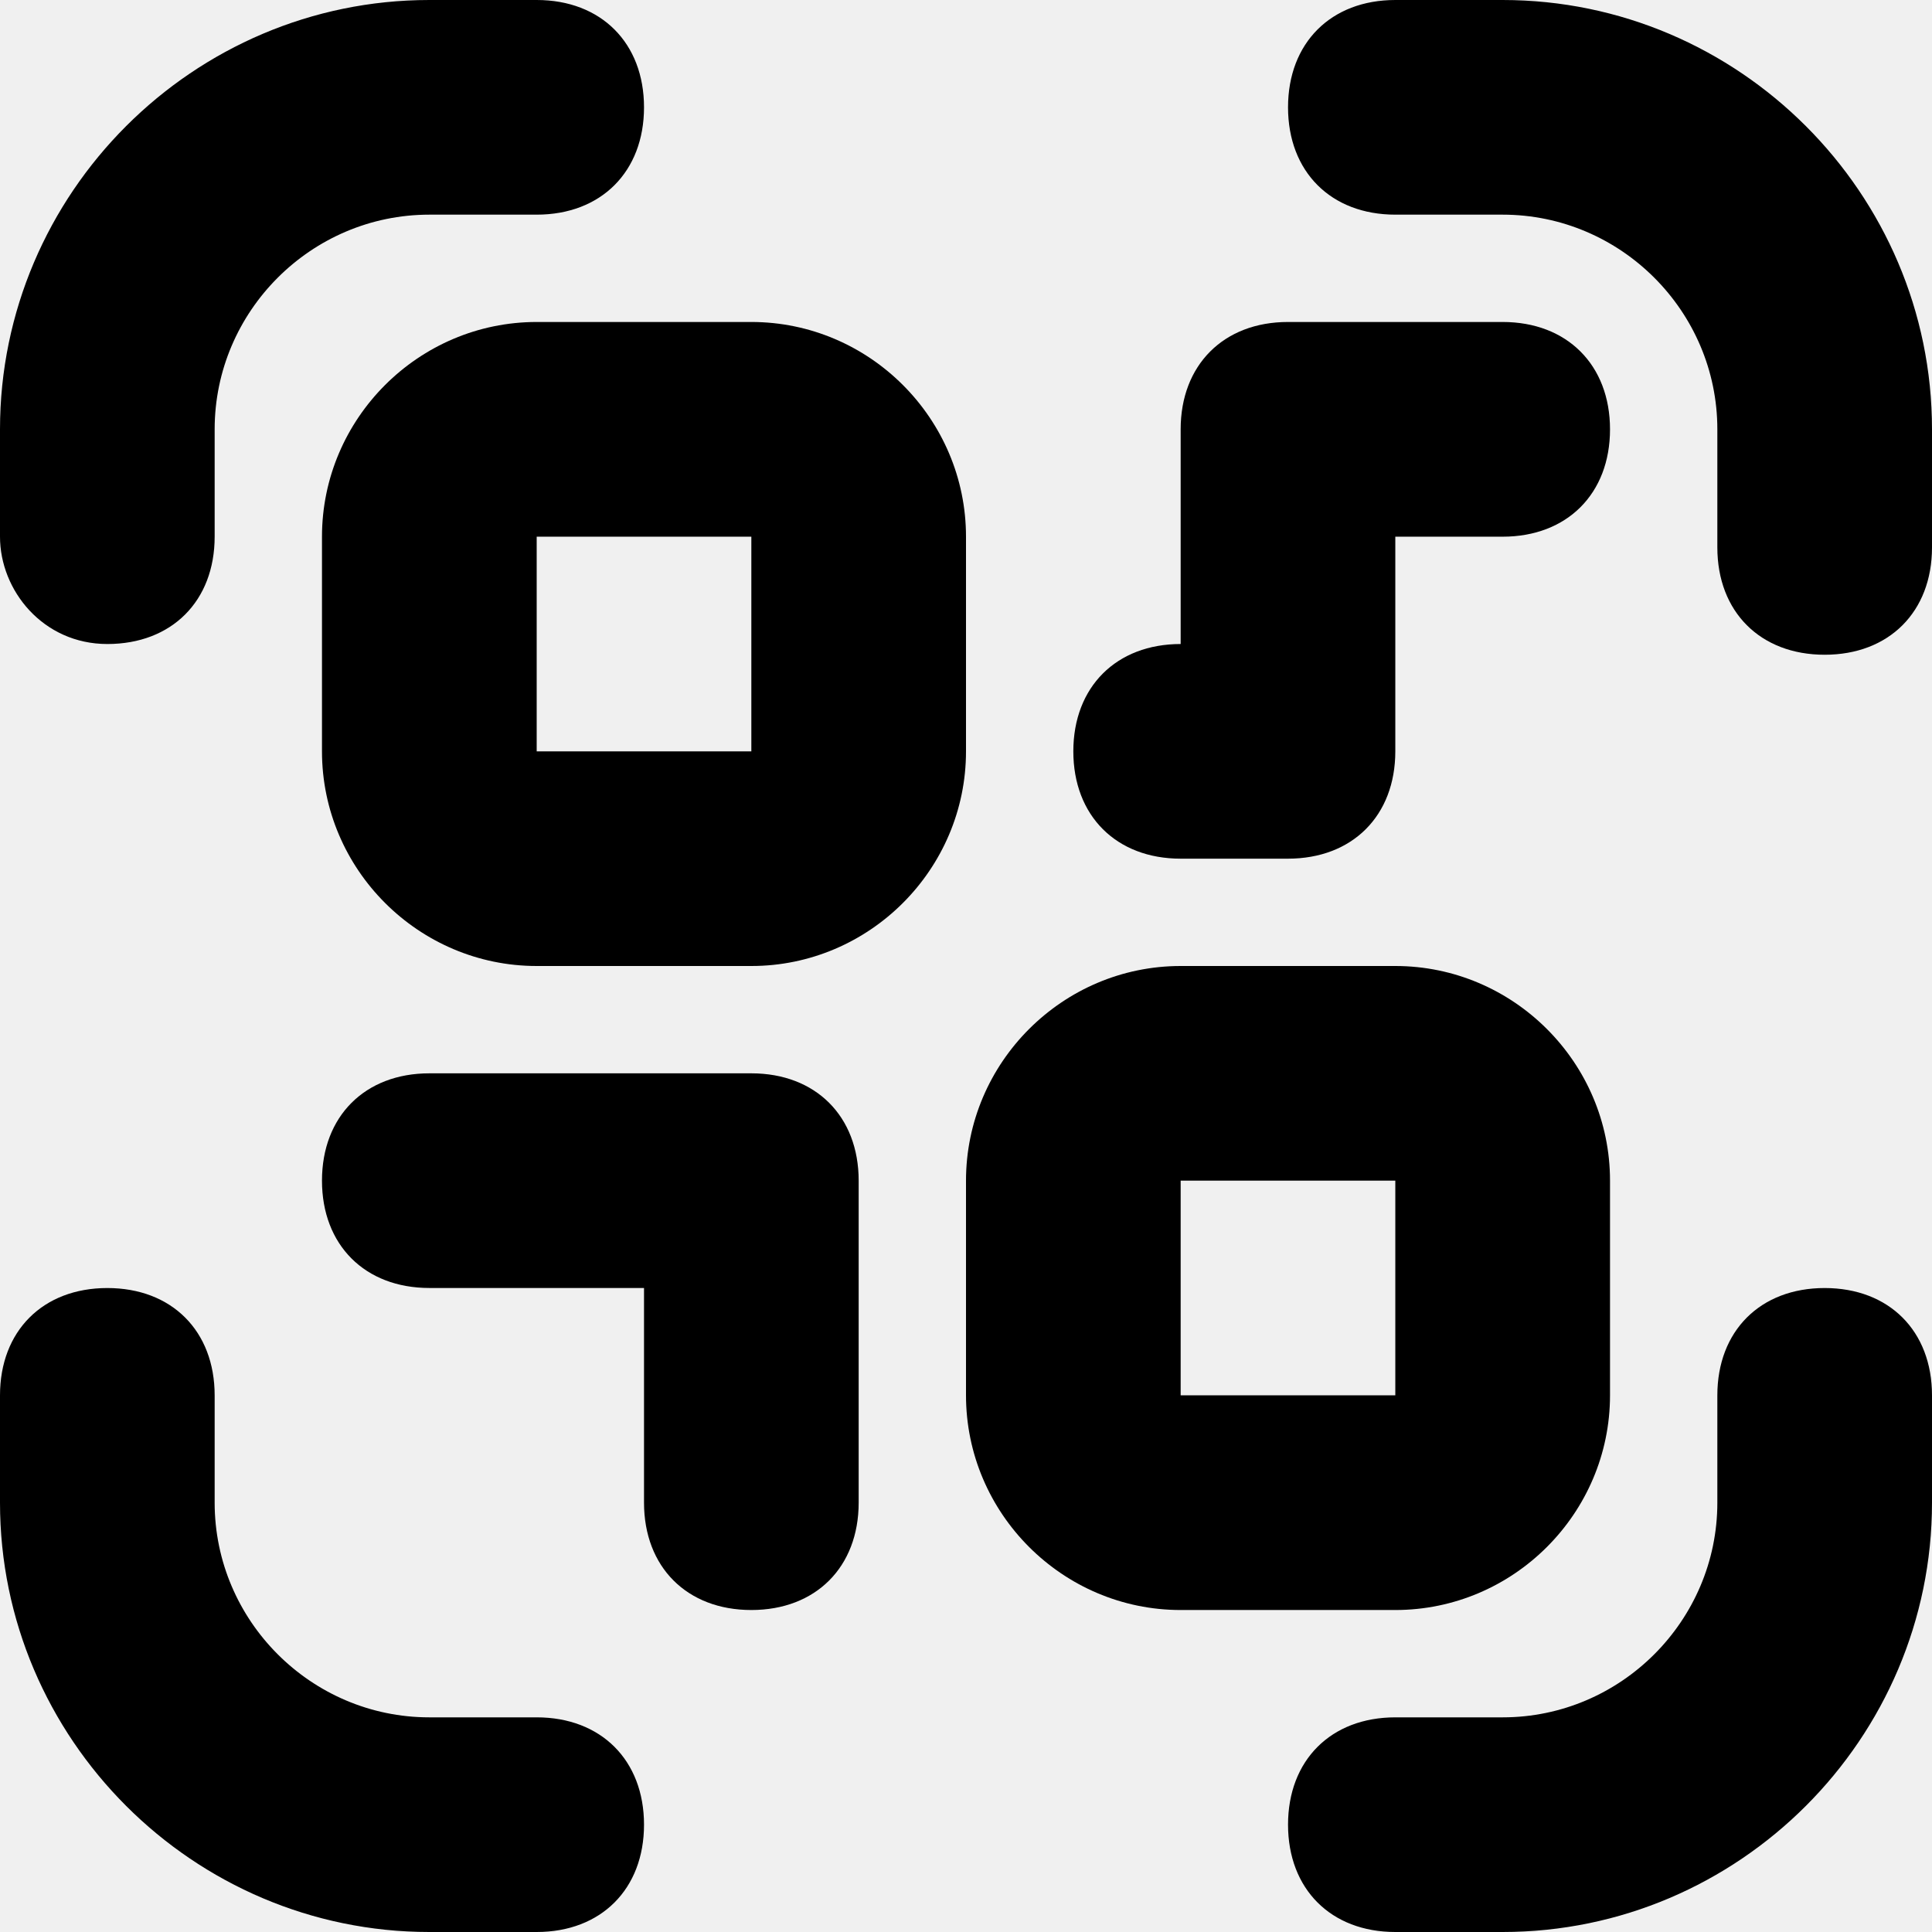
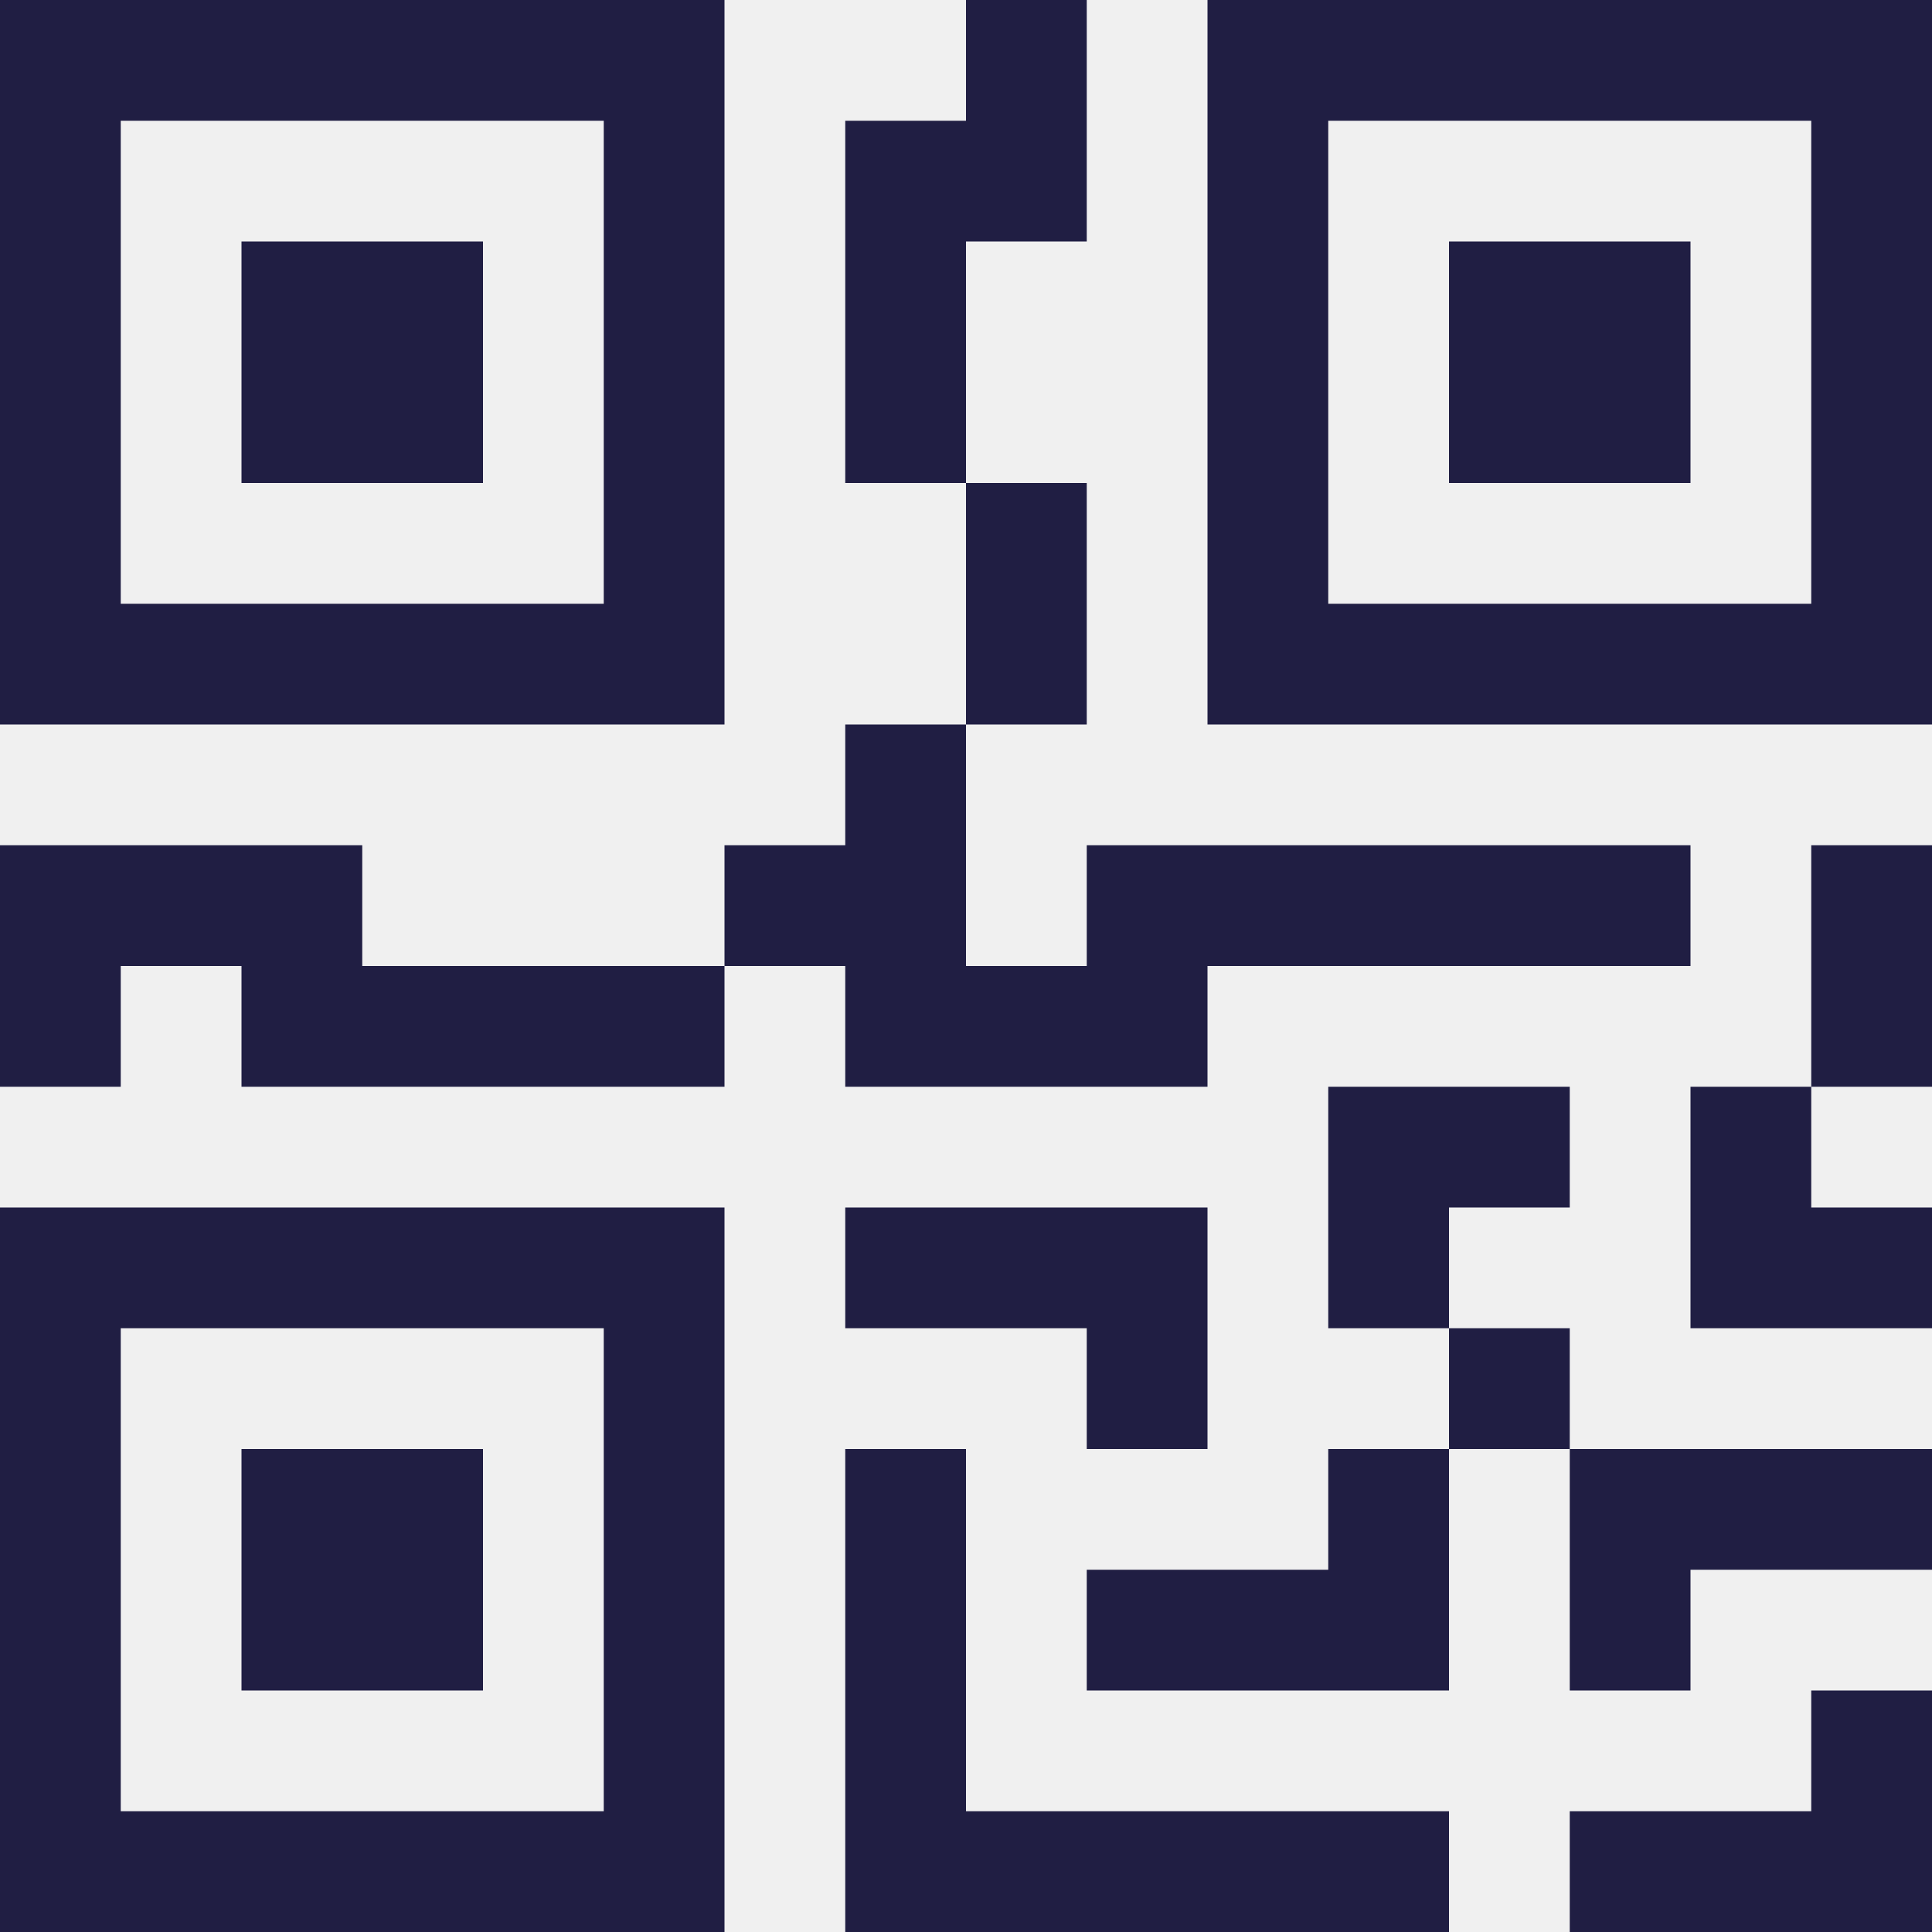
- <svg xmlns="http://www.w3.org/2000/svg" width="38" height="38" viewBox="0 0 38 38" fill="none">
-   <path d="M29.556 0H27.445C26.178 0 25.334 0.844 25.334 2.111C25.334 3.378 26.178 4.222 27.445 4.222H29.556C31.878 4.222 33.778 6.122 33.778 8.444V10.767C33.778 12.033 34.622 12.878 35.889 12.878C37.156 12.878 38 12.033 38 10.767V8.444C38 3.8 34.2 0 29.556 0Z" fill="black" />
-   <path d="M35.889 25.334C34.622 25.334 33.778 26.178 33.778 27.445V29.556C33.778 31.878 31.878 33.778 29.556 33.778H27.445C26.178 33.778 25.334 34.622 25.334 35.889C25.334 37.156 26.178 38 27.445 38H29.556C34.2 38 38 34.2 38 29.556V27.445C38 26.178 37.156 25.334 35.889 25.334Z" fill="black" />
-   <path d="M10.556 33.778H8.444C6.122 33.778 4.222 31.878 4.222 29.556V27.445C4.222 26.178 3.378 25.334 2.111 25.334C0.844 25.334 0 26.178 0 27.445V29.556C0 34.2 3.8 38 8.444 38H10.556C11.822 38 12.667 37.156 12.667 35.889C12.667 34.622 11.822 33.778 10.556 33.778Z" fill="black" />
-   <path d="M2.111 12.667C3.378 12.667 4.222 11.822 4.222 10.556V8.444C4.222 6.122 6.122 4.222 8.444 4.222H10.556C11.822 4.222 12.667 3.378 12.667 2.111C12.667 0.844 11.822 0 10.556 0H8.444C3.8 0 0 3.8 0 8.444V10.556C0 11.611 0.844 12.667 2.111 12.667Z" fill="black" />
-   <path d="M19 10.556C19 8.233 17.1 6.333 14.778 6.333H10.556C8.233 6.333 6.333 8.233 6.333 10.556V14.778C6.333 17.1 8.233 19 10.556 19H14.778C17.1 19 19 17.1 19 14.778V10.556ZM10.556 14.778V10.556H14.778V14.778H10.556Z" fill="black" />
-   <path d="M31.667 27.444V23.222C31.667 20.9 29.767 19 27.444 19H23.222C20.9 19 19 20.9 19 23.222V27.444C19 29.767 20.9 31.667 23.222 31.667H27.444C29.767 31.667 31.667 29.767 31.667 27.444ZM23.222 23.222H27.444V27.444H23.222V23.222Z" fill="black" />
-   <path d="M23.222 16.889H25.333C26.6 16.889 27.444 16.045 27.444 14.778V10.556H29.555C30.822 10.556 31.667 9.711 31.667 8.445C31.667 7.178 30.822 6.333 29.555 6.333H25.333C24.067 6.333 23.222 7.178 23.222 8.445V12.667C21.956 12.667 21.111 13.511 21.111 14.778C21.111 16.045 21.956 16.889 23.222 16.889Z" fill="black" />
-   <path d="M14.778 21.111H8.445C7.178 21.111 6.333 21.956 6.333 23.222C6.333 24.489 7.178 25.333 8.445 25.333H12.667V29.555C12.667 30.822 13.511 31.667 14.778 31.667C16.045 31.667 16.889 30.822 16.889 29.555V23.222C16.889 21.956 16.045 21.111 14.778 21.111Z" fill="black" />
+ <svg xmlns="http://www.w3.org/2000/svg" width="26" height="26" viewBox="0 0 26 26" fill="none">
+   <g clip-path="url(#clip0_18_45893)">
+     <path d="M3.25 3.25H6.5V6.5H3.25V3.25Z" fill="#201E43" />
+     <path d="M9.75 0V9.75H0V0H9.75ZM8.125 1.625H1.625V8.125H8.125V1.625ZM6.5 19.5H3.25V22.75H6.5V19.5Z" fill="#201E43" />
+     <path d="M9.75 16.25V26H0V16.25H9.75ZM1.625 17.875V24.375H8.125V17.875H1.625ZM19.5 3.25H22.75V6.5H19.5V3.25Z" fill="#201E43" />
+     <path d="M16.25 0V9.75H26V0H16.25ZM24.375 1.625V8.125H17.875V1.625H24.375ZM13 1.625V0H14.625V3.25H13V6.5H11.375V1.625H13ZM13 9.75V6.5H14.625V9.75H13ZM9.75 13V11.375H11.375V9.75H13V13H14.625V11.375H22.75V13H16.25V14.625H11.375V13H9.75ZM9.75 13V14.625H3.25V13H1.625V14.625H0V11.375H4.875V13H9.75ZM26 14.625H24.375V11.375H26V14.625ZM24.375 14.625H22.75V17.875H26V16.25H24.375V14.625ZM17.875 14.625H21.125V16.25H19.5V17.875H17.875V14.625ZM21.125 19.5V17.875H19.5V19.5H17.875V21.125H14.625V22.75H19.5V19.5H21.125ZM21.125 19.5H26V21.125H22.75V22.75H21.125V19.5ZM14.625 17.875V19.5H16.25V16.25H11.375V17.875H14.625Z" fill="#201E43" />
+     <path d="M11.375 19.5H13V24.375H19.5V26H11.375V19.5ZM26 22.75V26H21.125V24.375H24.375V22.75H26Z" fill="#201E43" />
+   </g>
+   <defs>
+     <clipPath id="clip0_18_45893">
+       <rect width="26" height="26" fill="white" />
+     </clipPath>
+   </defs>
</svg>
